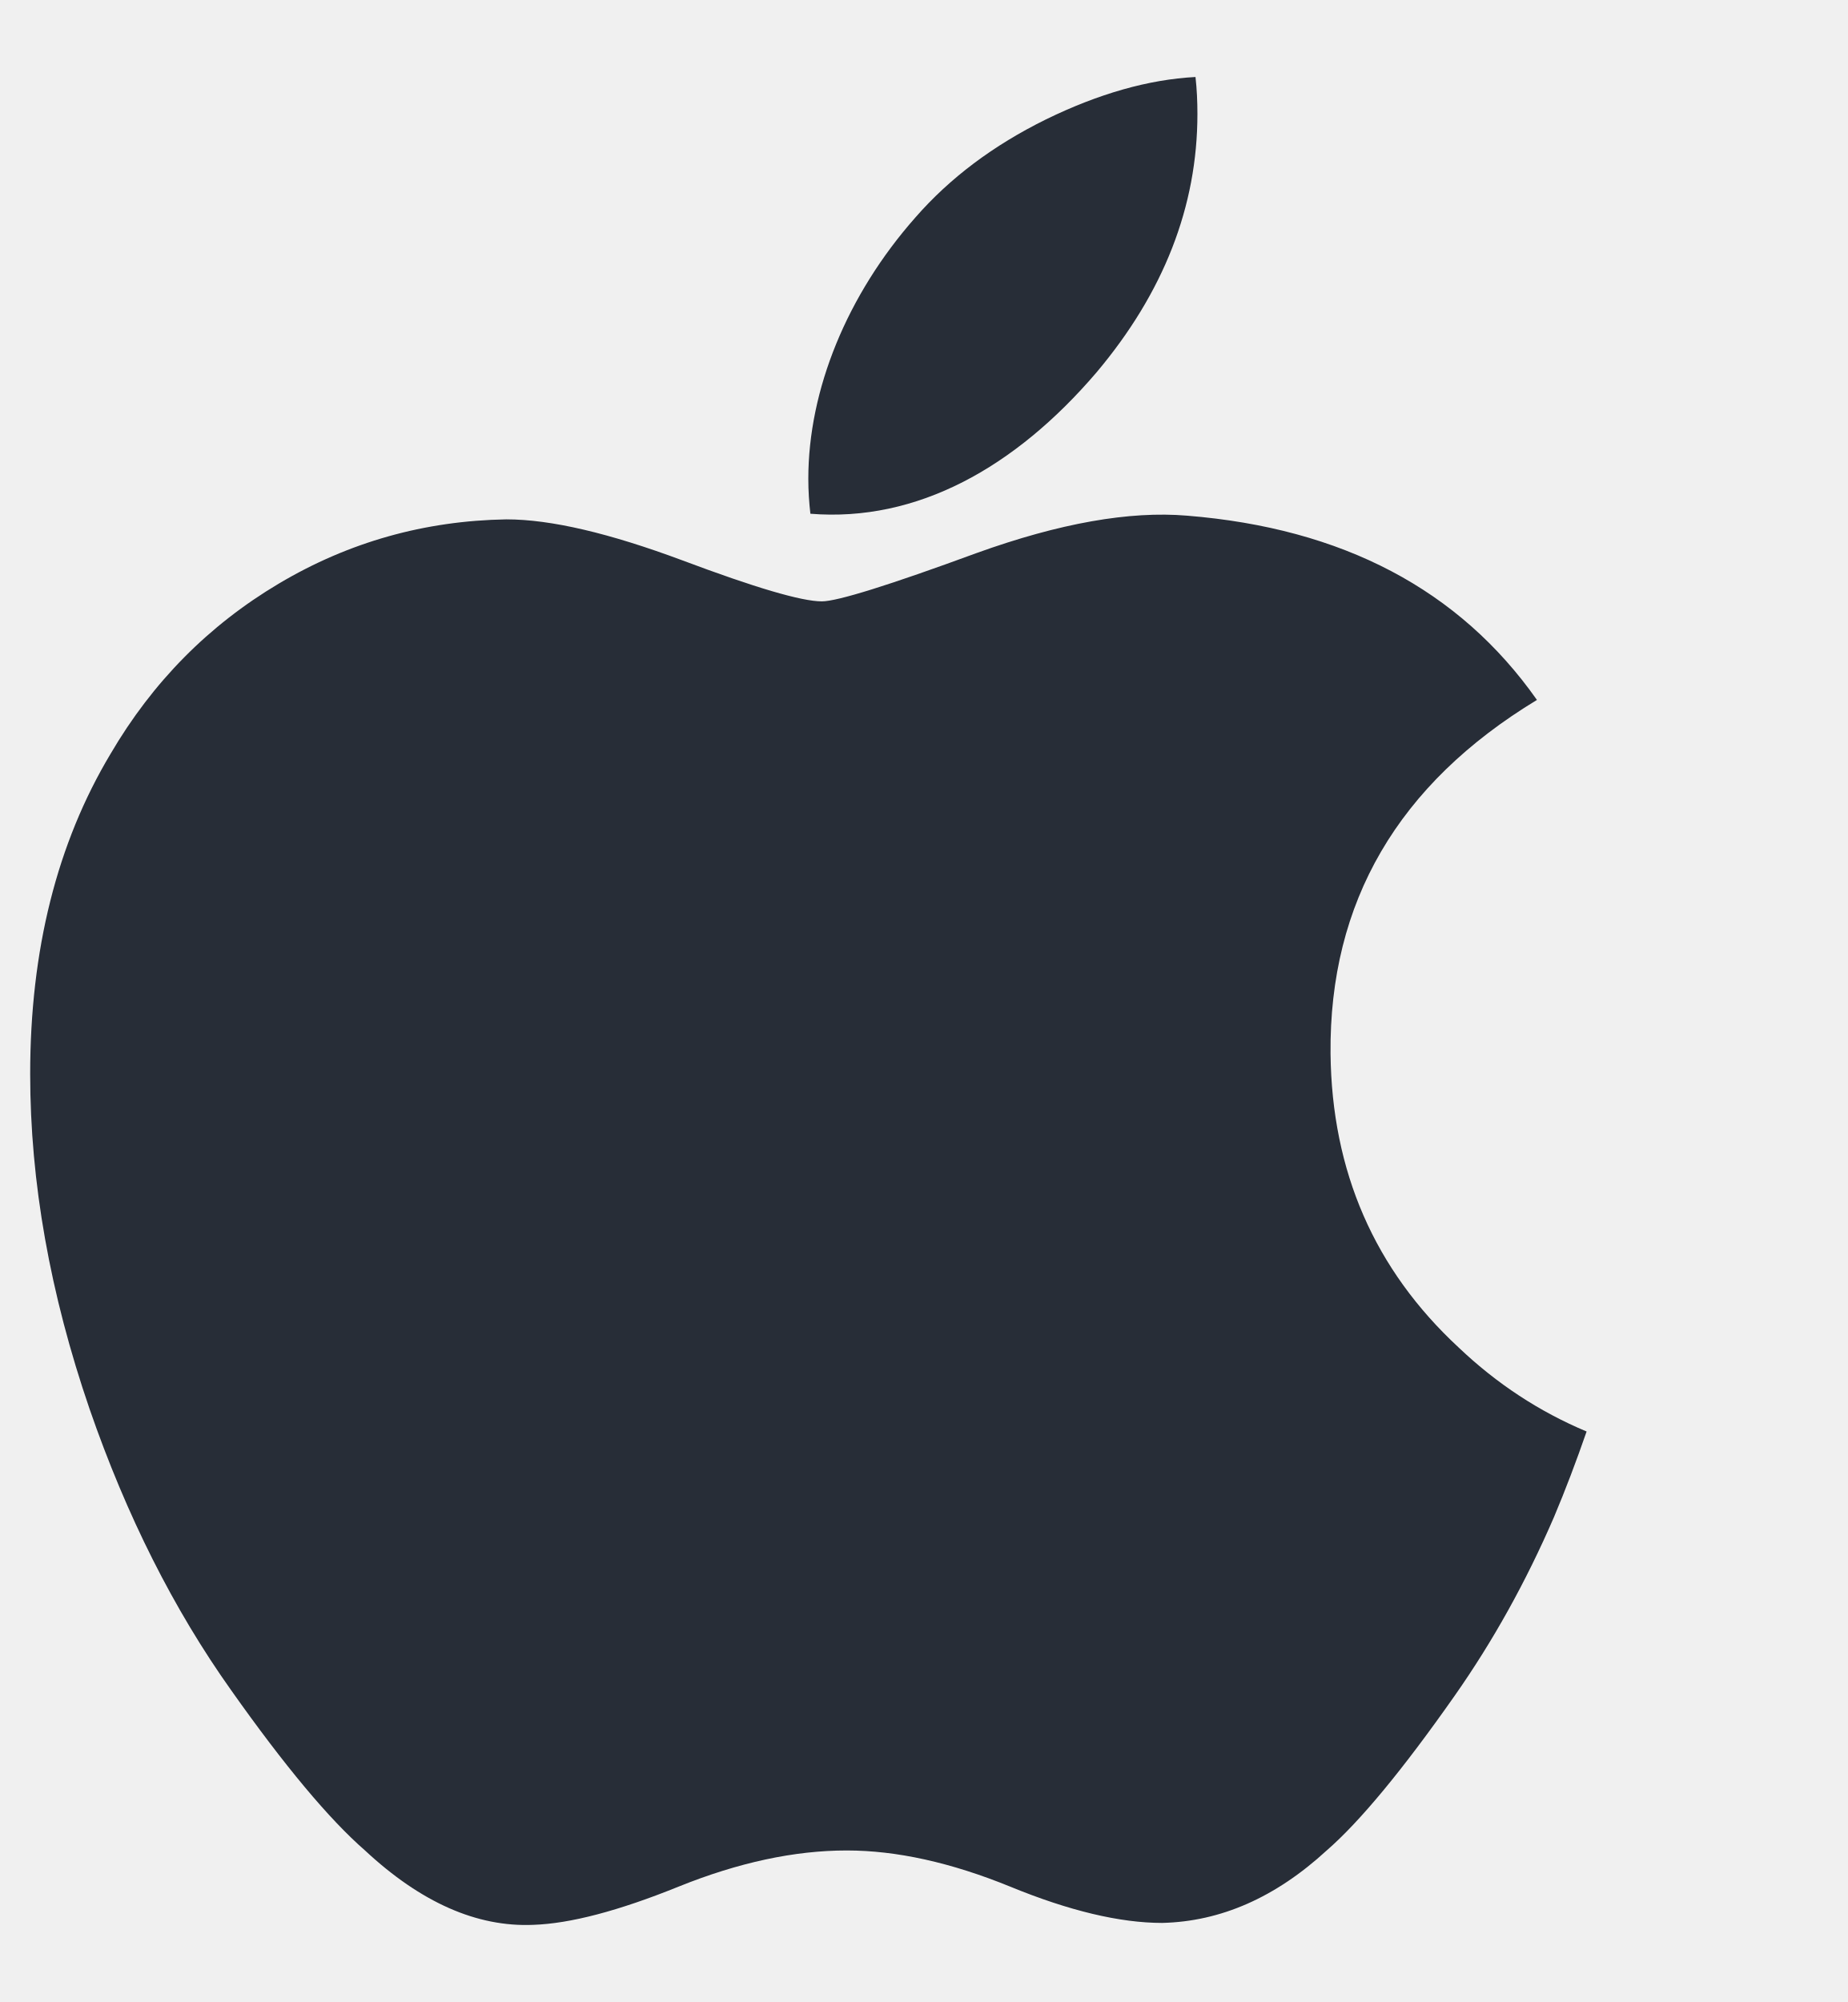
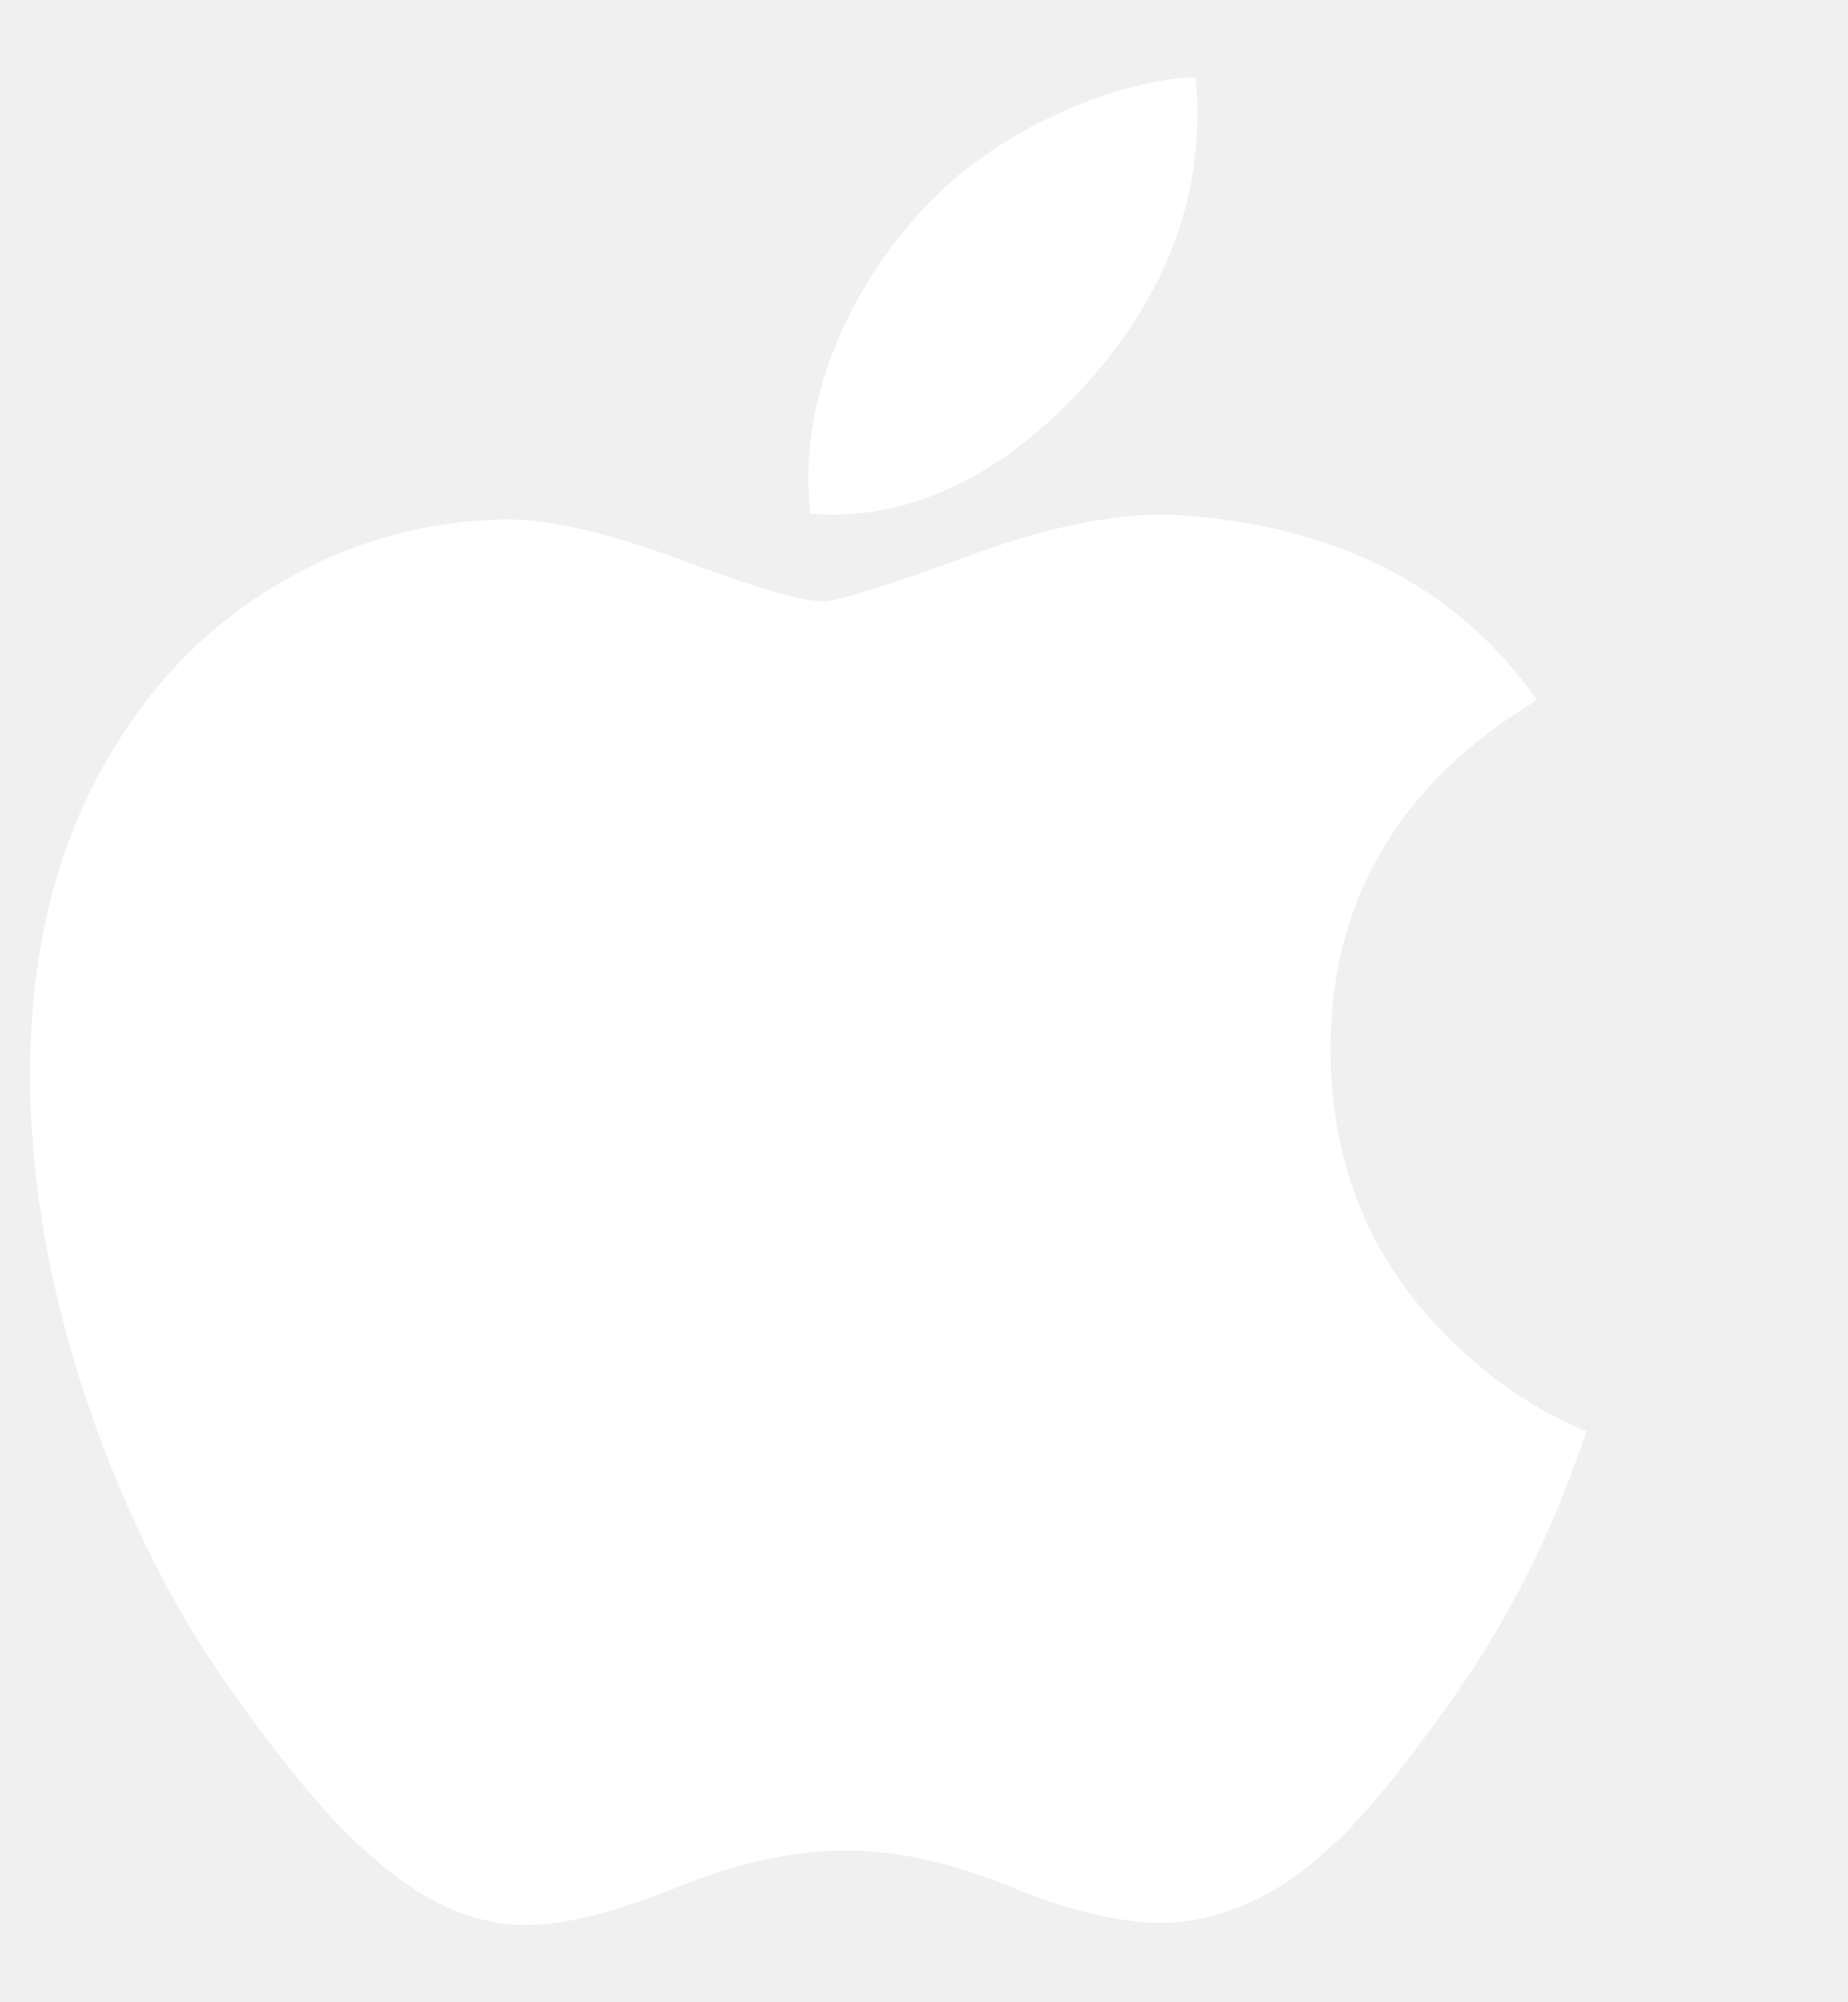
<svg xmlns="http://www.w3.org/2000/svg" width="24" height="26" viewBox="0 0 24 24" fill="none">
-   <path d="M20.184 18.703C19.821 19.542 19.392 20.314 18.894 21.023C18.215 21.991 17.66 22.66 17.232 23.032C16.568 23.642 15.857 23.955 15.095 23.973C14.549 23.973 13.889 23.817 13.122 23.502C12.352 23.188 11.645 23.032 10.998 23.032C10.319 23.032 9.591 23.188 8.813 23.502C8.034 23.817 7.406 23.982 6.926 23.998C6.195 24.029 5.467 23.708 4.741 23.032C4.277 22.628 3.697 21.934 3.003 20.952C2.257 19.903 1.644 18.687 1.164 17.3C0.65 15.803 0.392 14.352 0.392 12.948C0.392 11.34 0.74 9.953 1.436 8.79C1.983 7.856 2.711 7.12 3.622 6.579C4.533 6.038 5.517 5.763 6.577 5.745C7.157 5.745 7.917 5.925 8.862 6.277C9.805 6.631 10.41 6.81 10.675 6.81C10.874 6.81 11.546 6.601 12.686 6.182C13.764 5.794 14.673 5.634 15.418 5.697C17.438 5.86 18.954 6.656 19.963 8.09C18.157 9.184 17.264 10.717 17.282 12.683C17.298 14.214 17.854 15.489 18.946 16.5C19.44 16.97 19.993 17.333 20.608 17.591C20.474 17.977 20.334 18.348 20.184 18.703ZM15.553 0.48C15.553 1.68 15.115 2.801 14.241 3.838C13.186 5.072 11.91 5.784 10.526 5.672C10.509 5.528 10.499 5.376 10.499 5.217C10.499 4.065 11 2.831 11.891 1.823C12.336 1.313 12.901 0.888 13.587 0.55C14.272 0.216 14.919 0.032 15.528 0C15.546 0.16 15.553 0.321 15.553 0.48V0.48Z" fill="#272D37" />
+   <path d="M20.184 18.703C19.821 19.542 19.392 20.314 18.894 21.023C18.215 21.991 17.66 22.66 17.232 23.032C16.568 23.642 15.857 23.955 15.095 23.973C14.549 23.973 13.889 23.817 13.122 23.502C12.352 23.188 11.645 23.032 10.998 23.032C10.319 23.032 9.591 23.188 8.813 23.502C8.034 23.817 7.406 23.982 6.926 23.998C6.195 24.029 5.467 23.708 4.741 23.032C4.277 22.628 3.697 21.934 3.003 20.952C2.257 19.903 1.644 18.687 1.164 17.3C0.65 15.803 0.392 14.352 0.392 12.948C0.392 11.34 0.74 9.953 1.436 8.79C1.983 7.856 2.711 7.12 3.622 6.579C4.533 6.038 5.517 5.763 6.577 5.745C7.157 5.745 7.917 5.925 8.862 6.277C9.805 6.631 10.41 6.81 10.675 6.81C10.874 6.81 11.546 6.601 12.686 6.182C13.764 5.794 14.673 5.634 15.418 5.697C17.438 5.86 18.954 6.656 19.963 8.09C18.157 9.184 17.264 10.717 17.282 12.683C17.298 14.214 17.854 15.489 18.946 16.5C19.44 16.97 19.993 17.333 20.608 17.591C20.474 17.977 20.334 18.348 20.184 18.703ZM15.553 0.48C15.553 1.68 15.115 2.801 14.241 3.838C13.186 5.072 11.91 5.784 10.526 5.672C10.509 5.528 10.499 5.376 10.499 5.217C10.499 4.065 11 2.831 11.891 1.823C12.336 1.313 12.901 0.888 13.587 0.55C14.272 0.216 14.919 0.032 15.528 0C15.546 0.16 15.553 0.321 15.553 0.48V0.48Z" fill="#fff" />
</svg>
